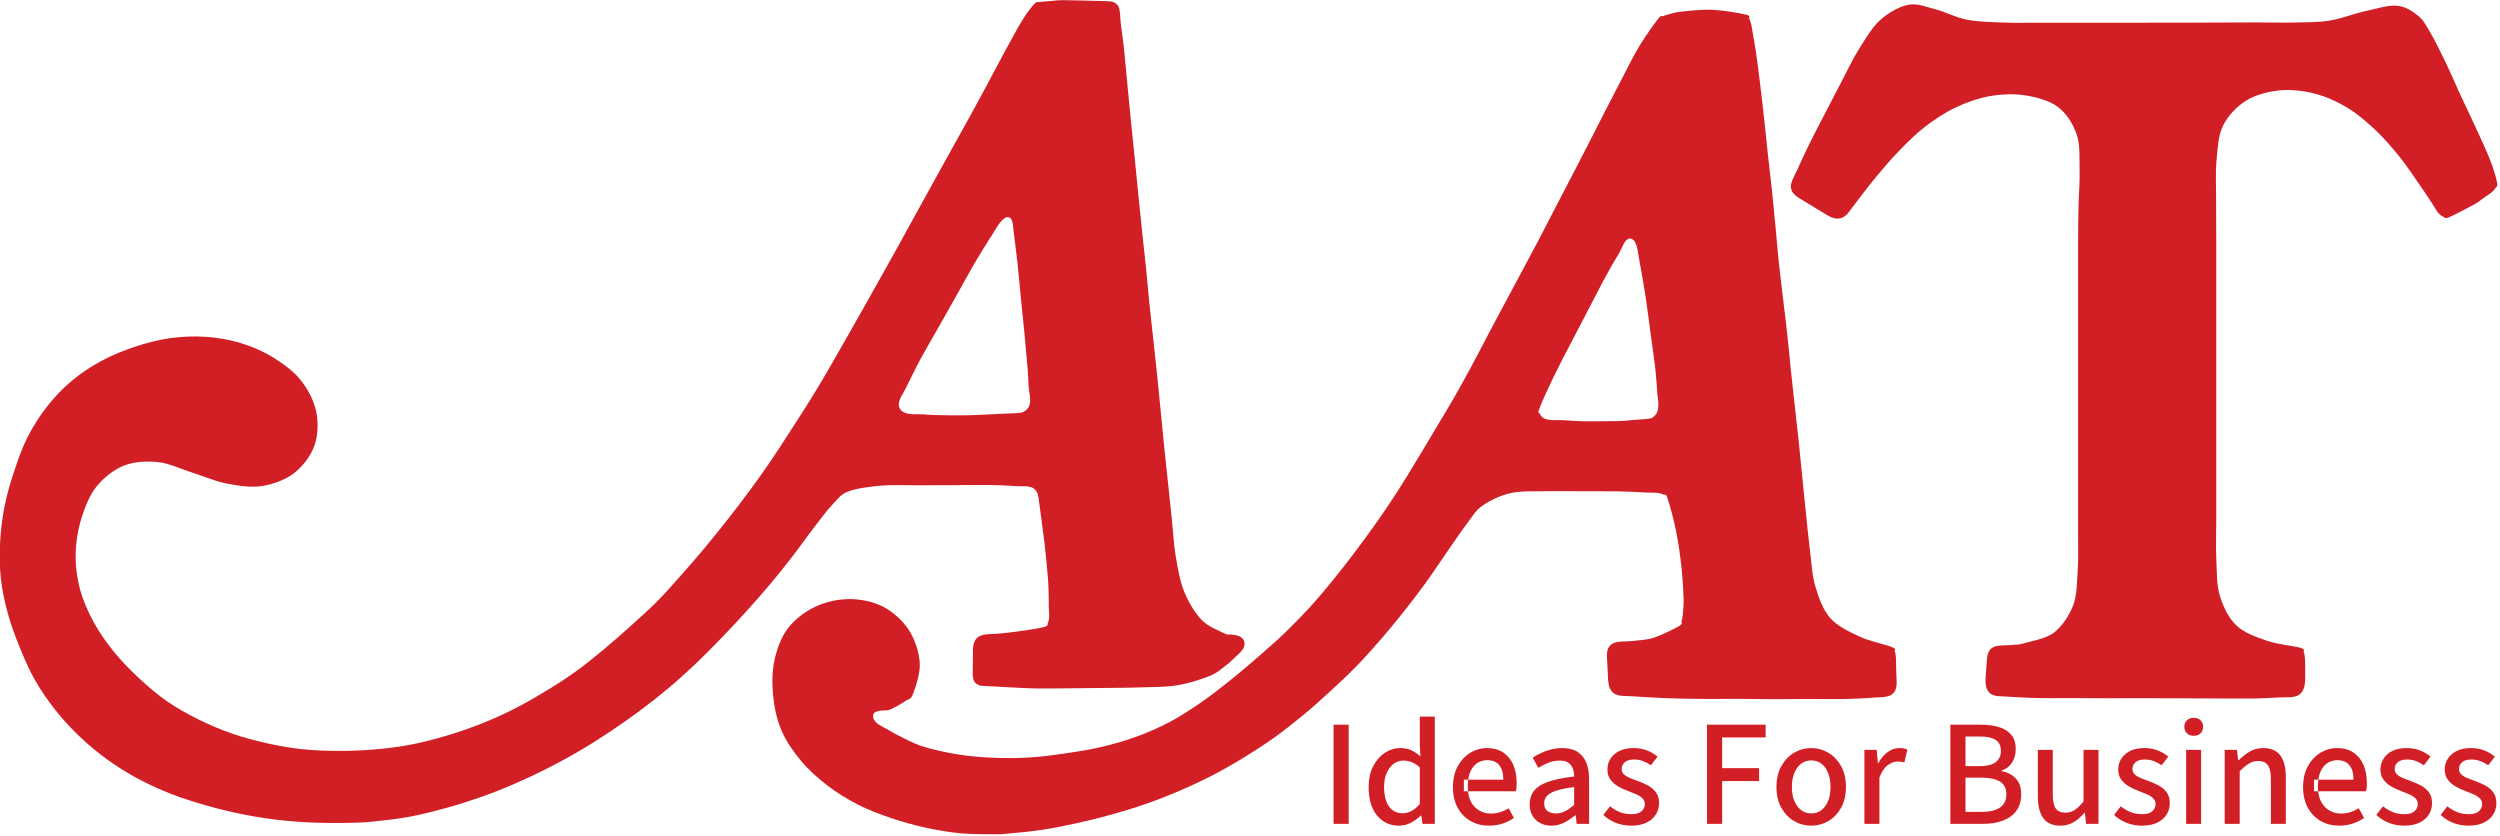
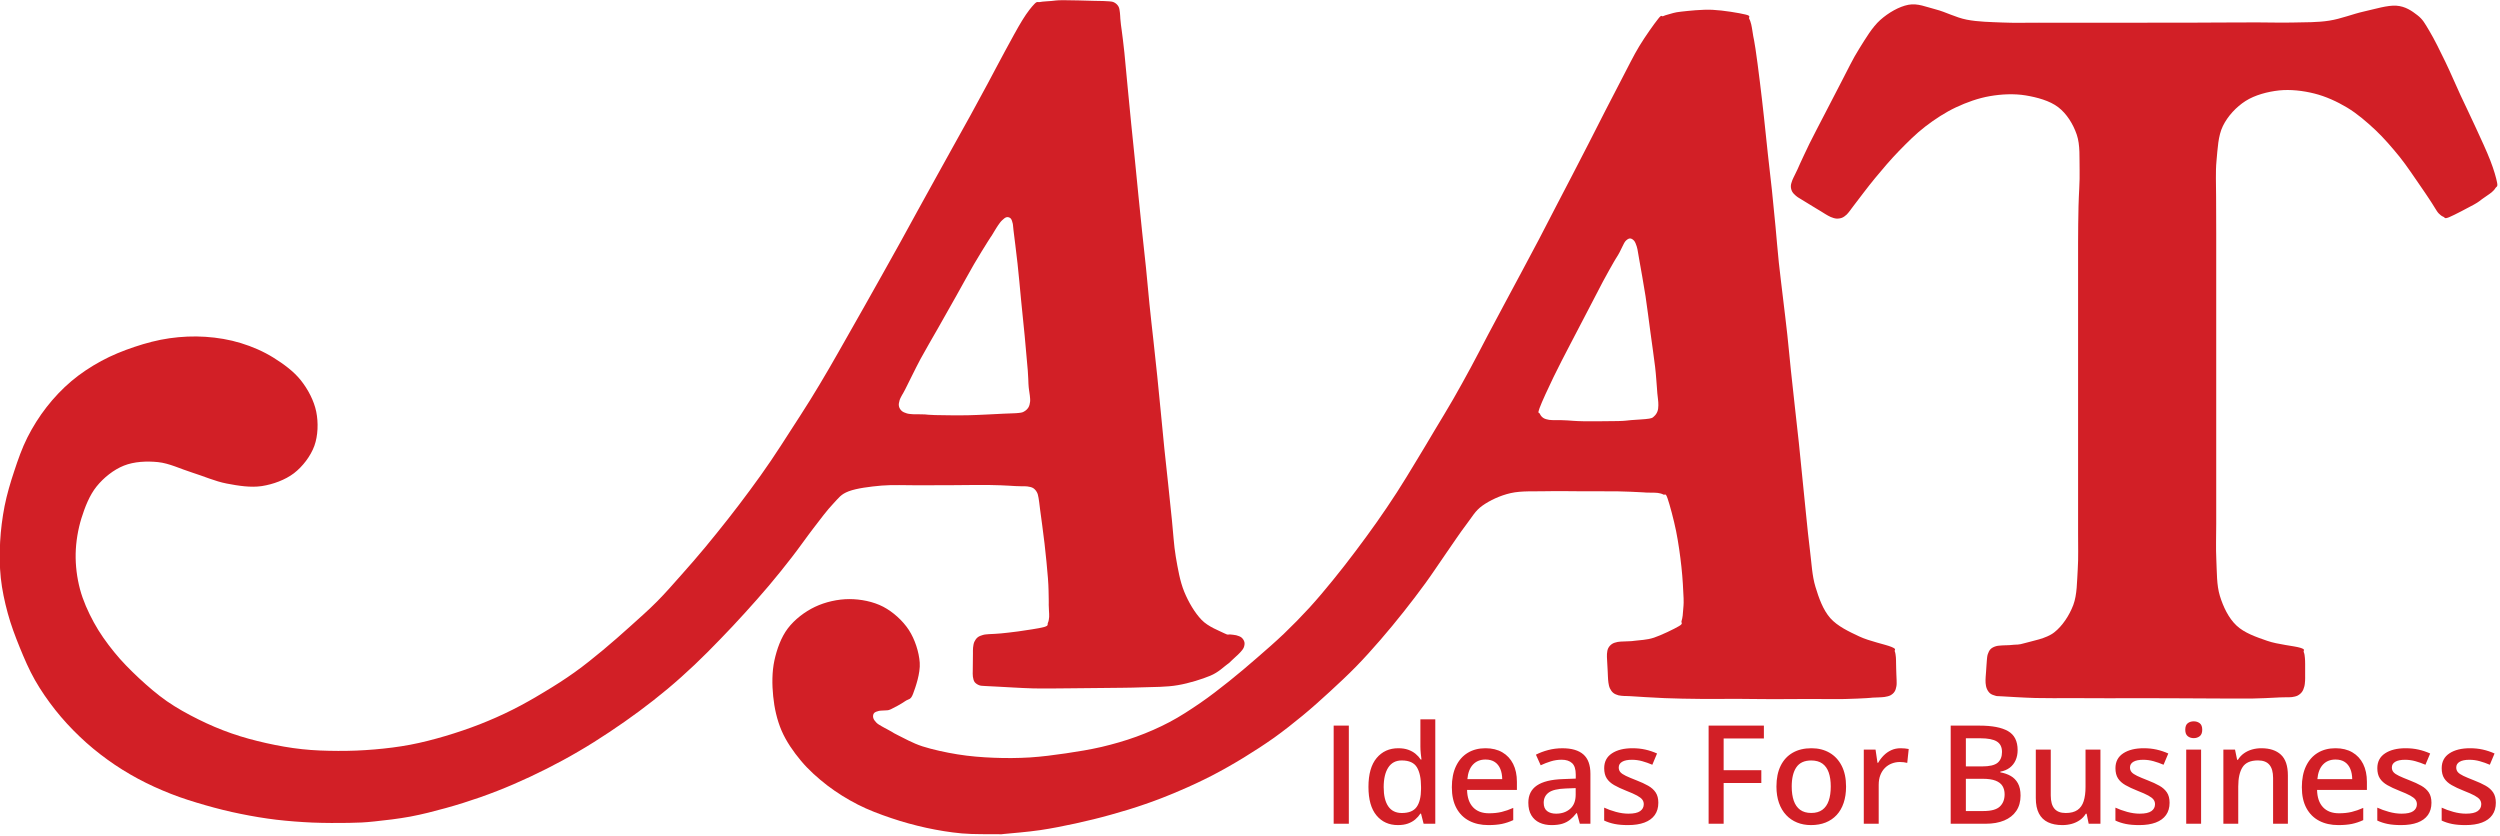
<svg xmlns="http://www.w3.org/2000/svg" viewBox="0 0 413 138" fill="#D21F26">
  <path fill-rule="evenodd" d="M0.02 89.50C0.13 87.52 0.38 85.54 0.76 83.59C1.15 81.65 1.72 79.72 2.35 77.83C2.97 75.95 3.63 74.05 4.52 72.28C5.41 70.52 6.48 68.81 7.69 67.26C8.90 65.71 10.29 64.23 11.80 62.96C13.30 61.69 14.98 60.59 16.72 59.64C18.45 58.70 20.33 57.94 22.21 57.31C24.09 56.68 26.04 56.16 28.00 55.88C29.95 55.60 31.98 55.51 33.94 55.64C35.91 55.77 37.91 56.10 39.79 56.68C41.67 57.25 43.55 58.07 45.20 59.10C46.85 60.13 48.54 61.36 49.71 62.84C50.89 64.33 51.87 66.20 52.24 68.00C52.61 69.81 52.54 71.97 51.93 73.66C51.31 75.36 50.00 77.07 48.56 78.18C47.11 79.28 45.12 80.01 43.26 80.30C41.41 80.58 39.36 80.25 37.44 79.88C35.52 79.51 33.64 78.66 31.75 78.07C29.86 77.48 27.98 76.53 26.10 76.34C24.22 76.15 22.16 76.25 20.47 76.92C18.78 77.59 17.13 78.91 15.96 80.36C14.79 81.81 14.03 83.77 13.45 85.62C12.88 87.47 12.54 89.52 12.50 91.46C12.46 93.41 12.71 95.43 13.21 97.32C13.71 99.21 14.55 101.07 15.49 102.80C16.43 104.53 17.60 106.17 18.85 107.71C20.09 109.25 21.52 110.68 22.97 112.04C24.43 113.39 25.95 114.71 27.57 115.84C29.20 116.97 30.96 117.94 32.73 118.82C34.51 119.71 36.36 120.50 38.23 121.15C40.10 121.81 42.04 122.32 43.98 122.76C45.92 123.19 47.89 123.55 49.87 123.76C51.85 123.98 53.86 124.04 55.85 124.05C57.84 124.06 59.85 123.98 61.84 123.81C63.83 123.64 65.82 123.40 67.77 123.03C69.73 122.66 71.67 122.15 73.58 121.59C75.49 121.02 77.39 120.38 79.24 119.66C81.09 118.93 82.92 118.13 84.70 117.23C86.48 116.34 88.22 115.34 89.92 114.31C91.63 113.29 93.31 112.22 94.93 111.06C96.55 109.91 98.09 108.65 99.63 107.38C101.16 106.11 102.66 104.78 104.14 103.45C105.63 102.11 107.13 100.79 108.53 99.38C109.94 97.96 111.25 96.45 112.58 94.95C113.91 93.46 115.22 91.95 116.50 90.41C117.77 88.88 119.02 87.32 120.26 85.75C121.49 84.18 122.71 82.59 123.89 80.98C125.08 79.38 126.24 77.75 127.36 76.10C128.49 74.45 129.55 72.76 130.64 71.08C131.72 69.40 132.82 67.73 133.87 66.03C134.92 64.34 135.94 62.62 136.95 60.89C137.96 59.17 138.93 57.42 139.92 55.69C140.91 53.95 141.90 52.21 142.88 50.47C143.87 48.73 144.84 46.98 145.82 45.24C146.79 43.50 147.77 41.76 148.74 40.01C149.71 38.26 150.66 36.51 151.62 34.76C152.59 33.01 153.55 31.25 154.52 29.51C155.49 27.76 156.46 26.01 157.43 24.26C158.40 22.52 159.38 20.77 160.34 19.02C161.30 17.27 162.26 15.51 163.20 13.75C164.15 11.99 165.07 10.20 166.02 8.46C166.98 6.71 168.10 4.60 168.91 3.30C169.72 1.99 170.41 1.14 170.89 0.65C171.36 0.15 171.46 0.41 171.77 0.34C172.08 0.27 172.41 0.26 172.73 0.23C173.05 0.20 173.21 0.20 173.70 0.16C174.18 0.13 174.46 0.03 175.63 0.03C176.81 0.03 179.48 0.10 180.74 0.14C182.01 0.17 182.66 0.16 183.23 0.22C183.80 0.27 183.91 0.31 184.18 0.47C184.44 0.62 184.66 0.86 184.80 1.13C184.94 1.40 184.96 1.76 185.01 2.09C185.06 2.42 185.05 2.77 185.08 3.11C185.11 3.44 185.14 3.76 185.18 4.09C185.21 4.41 185.21 4.27 185.31 5.04C185.41 5.81 185.59 7.14 185.75 8.71C185.91 10.27 186.10 12.48 186.29 14.43C186.48 16.37 186.67 18.41 186.87 20.40C187.07 22.38 187.28 24.37 187.48 26.36C187.68 28.35 187.87 30.34 188.07 32.33C188.27 34.32 188.47 36.31 188.68 38.30C188.89 40.29 189.12 42.27 189.32 44.26C189.52 46.25 189.69 48.24 189.89 50.23C190.09 52.22 190.32 54.21 190.54 56.20C190.75 58.18 190.98 60.17 191.18 62.16C191.39 64.15 191.58 66.14 191.77 68.13C191.97 70.11 192.15 72.11 192.35 74.10C192.55 76.08 192.78 78.07 192.99 80.05C193.20 82.04 193.40 84.03 193.61 86.02C193.82 88.00 193.91 90.02 194.24 91.97C194.58 93.93 194.92 96.00 195.63 97.74C196.34 99.48 197.39 101.25 198.50 102.40C199.60 103.55 201.47 104.22 202.25 104.62C203.04 105.02 202.87 104.75 203.20 104.81C203.53 104.86 203.89 104.86 204.21 104.94C204.53 105.03 204.88 105.14 205.11 105.33C205.33 105.52 205.52 105.81 205.58 106.09C205.64 106.36 205.58 106.71 205.46 106.99C205.34 107.28 205.08 107.55 204.86 107.80C204.64 108.05 204.37 108.28 204.12 108.51C203.88 108.74 203.65 108.96 203.41 109.17C203.17 109.38 203.28 109.37 202.70 109.78C202.12 110.19 201.30 111.06 199.94 111.63C198.59 112.19 196.46 112.87 194.57 113.19C192.68 113.52 190.61 113.48 188.61 113.55C186.62 113.63 184.62 113.62 182.62 113.65C180.62 113.67 178.62 113.70 176.62 113.71C174.62 113.72 172.60 113.77 170.62 113.72C168.64 113.67 166.05 113.49 164.74 113.43C163.43 113.36 163.25 113.37 162.75 113.33C162.25 113.29 162.04 113.31 161.76 113.20C161.47 113.09 161.19 112.91 161.01 112.68C160.84 112.44 160.77 112.09 160.72 111.78C160.67 111.46 160.70 111.10 160.70 110.77C160.69 110.44 160.71 110.12 160.71 109.81C160.72 109.49 160.72 109.20 160.72 108.89C160.73 108.58 160.72 108.28 160.73 107.96C160.73 107.65 160.72 107.31 160.75 106.99C160.79 106.67 160.83 106.32 160.96 106.03C161.09 105.75 161.28 105.47 161.52 105.28C161.76 105.09 162.09 104.98 162.40 104.89C162.71 104.80 163.07 104.79 163.40 104.76C163.73 104.73 164.06 104.73 164.39 104.71C164.71 104.69 164.71 104.70 165.35 104.64C165.98 104.57 167.00 104.48 168.20 104.31C169.39 104.13 171.68 103.82 172.50 103.58C173.32 103.34 172.98 103.15 173.12 102.88C173.25 102.60 173.29 102.25 173.32 101.92C173.35 101.60 173.30 101.24 173.29 100.91C173.27 100.58 173.25 100.25 173.25 99.92C173.24 99.60 173.27 99.69 173.25 98.96C173.23 98.22 173.24 97.05 173.12 95.53C173.01 94.01 172.77 91.70 172.56 89.82C172.34 87.93 172.00 85.48 171.83 84.22C171.67 82.97 171.66 82.75 171.57 82.26C171.48 81.78 171.44 81.58 171.29 81.31C171.14 81.03 170.92 80.78 170.66 80.62C170.40 80.47 170.06 80.41 169.73 80.36C169.41 80.31 169.05 80.33 168.72 80.33C168.38 80.32 168.05 80.32 167.73 80.30C167.40 80.29 167.49 80.27 166.76 80.24C166.03 80.21 164.86 80.13 163.33 80.12C161.81 80.10 159.55 80.14 157.59 80.15C155.63 80.15 153.59 80.15 151.59 80.17C149.59 80.18 147.50 80.06 145.61 80.22C143.71 80.39 141.54 80.66 140.21 81.16C138.88 81.67 138.60 82.21 137.63 83.23C136.66 84.24 135.51 85.79 134.38 87.26C133.24 88.74 132.03 90.49 130.80 92.07C129.58 93.65 128.32 95.21 127.04 96.73C125.75 98.26 124.42 99.75 123.08 101.23C121.74 102.71 120.37 104.17 118.98 105.60C117.59 107.04 116.19 108.46 114.74 109.83C113.29 111.20 111.81 112.53 110.28 113.81C108.75 115.09 107.17 116.32 105.57 117.51C103.96 118.70 102.32 119.85 100.66 120.95C99.00 122.05 97.31 123.13 95.58 124.13C93.86 125.14 92.10 126.09 90.32 126.99C88.54 127.89 86.73 128.74 84.90 129.53C83.07 130.32 81.21 131.05 79.33 131.71C77.44 132.37 75.54 132.97 73.61 133.50C71.69 134.03 69.75 134.53 67.79 134.90C65.83 135.26 63.56 135.53 61.86 135.70C60.17 135.88 59.33 135.91 57.62 135.94C55.92 135.97 53.63 135.97 51.63 135.89C49.64 135.80 47.64 135.65 45.66 135.42C43.68 135.18 41.70 134.85 39.75 134.45C37.79 134.06 35.85 133.57 33.93 133.02C32.01 132.47 30.10 131.88 28.25 131.15C26.39 130.42 24.57 129.60 22.82 128.66C21.07 127.72 19.36 126.66 17.75 125.49C16.14 124.33 14.59 123.05 13.16 121.68C11.72 120.31 10.36 118.83 9.13 117.28C7.90 115.72 6.76 114.08 5.78 112.36C4.80 110.64 4.01 108.79 3.26 106.95C2.51 105.11 1.80 103.22 1.28 101.30C0.76 99.39 0.34 97.44 0.13 95.47C-0.08 93.51 -0.08 91.48 0.02 89.50Z M148.50 67.08C148.55 67.37 148.72 67.66 148.94 67.86C149.15 68.06 149.48 68.20 149.80 68.29C150.11 68.39 150.47 68.40 150.81 68.43C151.15 68.45 151.49 68.43 151.82 68.44C152.15 68.44 152.35 68.44 152.79 68.46C153.23 68.49 153.28 68.54 154.47 68.57C155.66 68.59 158.04 68.64 159.93 68.60C161.82 68.56 164.42 68.40 165.81 68.34C167.21 68.27 167.72 68.29 168.29 68.22C168.86 68.16 168.96 68.11 169.23 67.95C169.50 67.80 169.74 67.56 169.90 67.30C170.06 67.03 170.13 66.69 170.17 66.37C170.21 66.05 170.16 65.69 170.13 65.36C170.10 65.03 170.03 64.69 169.99 64.37C169.95 64.04 169.93 63.93 169.90 63.40C169.87 62.88 169.89 62.53 169.79 61.22C169.68 59.90 169.46 57.46 169.28 55.51C169.10 53.56 168.88 51.53 168.68 49.54C168.49 47.55 168.31 45.49 168.10 43.57C167.89 41.65 167.56 39.13 167.43 38.04C167.29 36.94 167.39 37.31 167.32 36.99C167.24 36.67 167.15 36.29 166.98 36.10C166.81 35.92 166.53 35.83 166.29 35.88C166.05 35.93 165.77 36.18 165.54 36.40C165.30 36.62 165.09 36.93 164.89 37.21C164.69 37.49 164.52 37.80 164.34 38.08C164.17 38.36 164.03 38.61 163.84 38.91C163.65 39.21 163.68 39.10 163.19 39.90C162.70 40.69 161.76 42.17 160.89 43.67C160.02 45.17 158.95 47.15 157.97 48.89C156.99 50.63 156.01 52.37 155.02 54.11C154.04 55.85 152.98 57.62 152.06 59.32C151.15 61.03 150.04 63.35 149.54 64.32C149.04 65.30 149.21 64.90 149.05 65.20C148.90 65.50 148.70 65.81 148.61 66.13C148.52 66.44 148.44 66.79 148.50 67.08Z" />
  <path fill-rule="evenodd" d="M127.73 115.02C127.53 113.09 127.53 110.98 127.93 109.11C128.34 107.24 129.03 105.29 130.15 103.81C131.27 102.34 132.95 101.05 134.64 100.25C136.34 99.44 138.43 98.97 140.31 98.97C142.19 98.97 144.26 99.38 145.90 100.23C147.54 101.09 149.13 102.53 150.14 104.07C151.14 105.61 151.82 107.72 151.94 109.47C152.06 111.23 151.24 113.55 150.84 114.61C150.44 115.68 150.13 115.41 149.52 115.84C148.91 116.27 147.72 116.92 147.17 117.17C146.62 117.42 146.55 117.31 146.22 117.36C145.89 117.40 145.50 117.37 145.19 117.44C144.89 117.52 144.54 117.62 144.39 117.81C144.23 118.00 144.19 118.33 144.26 118.59C144.32 118.85 144.55 119.15 144.78 119.38C145.00 119.61 145.33 119.79 145.62 119.96C145.91 120.14 146.23 120.29 146.52 120.45C146.82 120.61 147.06 120.74 147.37 120.92C147.68 121.09 147.56 121.09 148.40 121.49C149.24 121.89 150.77 122.78 152.40 123.30C154.03 123.82 156.24 124.31 158.19 124.62C160.15 124.94 162.16 125.10 164.16 125.18C166.15 125.26 168.15 125.25 170.14 125.13C172.13 125.00 174.12 124.74 176.10 124.45C178.07 124.16 180.05 123.84 181.99 123.39C183.93 122.93 185.86 122.38 187.73 121.70C189.60 121.02 191.44 120.22 193.20 119.29C194.95 118.37 196.63 117.26 198.27 116.14C199.92 115.01 201.49 113.78 203.05 112.54C204.61 111.30 206.13 110.00 207.64 108.69C209.15 107.38 210.66 106.07 212.11 104.69C213.55 103.31 214.95 101.88 216.30 100.41C217.65 98.93 218.93 97.40 220.19 95.85C221.46 94.31 222.67 92.72 223.88 91.13C225.08 89.53 226.27 87.93 227.42 86.29C228.57 84.66 229.69 83.00 230.77 81.33C231.86 79.65 232.88 77.94 233.92 76.23C234.96 74.53 235.98 72.81 237.00 71.09C238.03 69.38 239.07 67.67 240.07 65.94C241.06 64.21 242.03 62.46 242.98 60.70C243.93 58.95 244.84 57.17 245.77 55.40C246.71 53.64 247.65 51.87 248.59 50.11C249.53 48.35 250.48 46.59 251.42 44.83C252.36 43.06 253.31 41.30 254.24 39.53C255.17 37.76 256.08 35.98 257.00 34.20C257.93 32.43 258.85 30.66 259.77 28.88C260.69 27.11 261.61 25.33 262.52 23.55C263.43 21.77 264.33 19.99 265.24 18.21C266.16 16.43 267.07 14.65 268.00 12.88C268.93 11.12 269.83 9.24 270.82 7.61C271.81 5.98 273.27 3.93 273.93 3.11C274.58 2.28 274.46 2.79 274.75 2.67C275.04 2.55 275.15 2.50 275.65 2.37C276.15 2.25 276.55 2.04 277.76 1.92C278.96 1.79 281.13 1.54 282.90 1.62C284.67 1.70 287.35 2.15 288.36 2.40C289.38 2.64 288.82 2.83 288.97 3.10C289.13 3.37 289.21 3.70 289.30 4.02C289.38 4.33 289.42 4.66 289.48 4.99C289.53 5.31 289.54 5.42 289.63 5.94C289.72 6.46 289.83 6.83 290.01 8.09C290.20 9.35 290.50 11.62 290.73 13.52C290.97 15.41 291.20 17.49 291.42 19.48C291.64 21.46 291.83 23.46 292.05 25.44C292.27 27.43 292.51 29.42 292.72 31.41C292.93 33.39 293.12 35.39 293.31 37.38C293.50 39.37 293.65 41.36 293.86 43.35C294.07 45.34 294.33 47.32 294.56 49.31C294.79 51.29 295.05 53.28 295.26 55.26C295.48 57.25 295.65 59.24 295.86 61.23C296.07 63.22 296.30 65.21 296.51 67.19C296.73 69.18 296.96 71.17 297.17 73.15C297.38 75.14 297.57 77.13 297.77 79.12C297.97 81.11 298.17 83.09 298.37 85.08C298.58 87.07 298.76 89.07 299.02 91.05C299.27 93.02 299.35 95.10 299.91 96.94C300.47 98.79 301.16 100.74 302.36 102.11C303.57 103.47 305.47 104.35 307.15 105.14C308.84 105.94 311.49 106.46 312.47 106.87C313.45 107.28 312.90 107.33 313.02 107.62C313.14 107.90 313.16 108.26 313.20 108.58C313.23 108.90 313.22 109.24 313.23 109.56C313.24 109.88 313.24 110.18 313.25 110.49C313.26 110.80 313.27 111.09 313.28 111.40C313.29 111.72 313.32 112.03 313.32 112.36C313.32 112.68 313.35 113.03 313.29 113.35C313.23 113.67 313.15 114.01 312.98 114.26C312.82 114.52 312.56 114.73 312.28 114.88C312.00 115.02 311.65 115.08 311.32 115.14C311.00 115.19 310.65 115.19 310.32 115.21C309.98 115.23 309.66 115.23 309.33 115.25C309.01 115.27 309.15 115.29 308.37 115.33C307.60 115.36 306.27 115.46 304.70 115.48C303.12 115.51 300.91 115.47 298.95 115.47C296.99 115.47 294.95 115.50 292.95 115.50C290.95 115.50 288.95 115.46 286.95 115.45C284.96 115.45 282.96 115.48 280.96 115.46C278.96 115.44 276.90 115.41 274.97 115.33C273.03 115.26 270.45 115.07 269.36 115.01C268.26 114.95 268.70 115.00 268.37 114.98C268.04 114.95 267.69 114.95 267.38 114.87C267.07 114.78 266.75 114.66 266.52 114.47C266.28 114.28 266.09 114.00 265.96 113.72C265.82 113.43 265.76 113.09 265.71 112.77C265.66 112.45 265.65 112.11 265.63 111.80C265.61 111.48 265.60 111.18 265.59 110.87C265.57 110.57 265.56 110.27 265.54 109.96C265.53 109.66 265.50 109.34 265.49 109.02C265.48 108.70 265.44 108.35 265.47 108.03C265.50 107.70 265.54 107.35 265.68 107.08C265.82 106.80 266.05 106.55 266.31 106.38C266.56 106.21 266.90 106.12 267.23 106.05C267.55 105.98 267.90 105.99 268.23 105.97C268.57 105.95 268.90 105.95 269.22 105.93C269.55 105.91 269.51 105.93 270.18 105.84C270.85 105.74 272.04 105.74 273.24 105.34C274.44 104.94 276.62 103.89 277.38 103.43C278.14 102.98 277.69 102.90 277.79 102.61C277.89 102.32 277.93 102.00 277.98 101.69C278.02 101.38 278.03 101.22 278.06 100.74C278.08 100.27 278.17 100.01 278.13 98.83C278.08 97.64 277.98 95.49 277.77 93.64C277.57 91.79 277.27 89.62 276.89 87.73C276.51 85.85 275.83 83.33 275.48 82.33C275.13 81.32 275.06 81.84 274.79 81.70C274.52 81.55 274.19 81.48 273.87 81.43C273.55 81.38 273.20 81.40 272.87 81.39C272.54 81.38 272.21 81.38 271.89 81.37C271.57 81.35 271.70 81.34 270.93 81.31C270.15 81.27 268.81 81.20 267.24 81.17C265.67 81.15 263.45 81.17 261.49 81.16C259.53 81.16 257.48 81.10 255.49 81.15C253.51 81.20 251.34 81.06 249.57 81.46C247.81 81.86 246.13 82.66 244.90 83.53C243.68 84.40 243.22 85.37 242.22 86.67C241.22 87.98 240.04 89.76 238.92 91.37C237.80 92.97 236.69 94.68 235.51 96.30C234.34 97.92 233.12 99.50 231.88 101.07C230.64 102.63 229.37 104.18 228.06 105.69C226.75 107.20 225.42 108.69 224.02 110.12C222.63 111.54 221.16 112.91 219.69 114.26C218.22 115.61 216.74 116.94 215.20 118.21C213.66 119.48 212.09 120.72 210.47 121.88C208.84 123.03 207.16 124.12 205.46 125.16C203.76 126.20 202.02 127.19 200.25 128.11C198.48 129.02 196.66 129.87 194.82 130.65C192.99 131.44 191.13 132.17 189.24 132.82C187.36 133.48 185.44 134.06 183.52 134.59C181.60 135.13 179.66 135.60 177.71 136.03C175.76 136.45 173.79 136.85 171.82 137.14C169.85 137.43 167.03 137.66 165.87 137.77C164.71 137.88 166.04 137.82 164.87 137.81C163.71 137.79 160.87 137.86 158.89 137.68C156.91 137.50 154.94 137.17 153.00 136.75C151.05 136.32 149.11 135.79 147.23 135.15C145.34 134.51 143.46 133.81 141.70 132.91C139.94 132.01 138.22 130.94 136.65 129.74C135.09 128.53 133.57 127.18 132.32 125.68C131.06 124.17 129.89 122.49 129.12 120.71C128.36 118.94 127.92 116.96 127.73 115.02Z M254.33 67.43C253.95 68.45 254.28 68.10 254.39 68.37C254.50 68.64 254.72 68.90 254.98 69.06C255.23 69.22 255.58 69.30 255.91 69.36C256.24 69.41 256.60 69.40 256.94 69.41C257.28 69.41 257.61 69.40 257.94 69.41C258.27 69.42 258.30 69.42 258.91 69.45C259.51 69.48 260.18 69.57 261.58 69.59C262.98 69.60 265.99 69.59 267.31 69.56C268.62 69.53 268.62 69.47 269.48 69.40C270.34 69.33 271.81 69.27 272.44 69.16C273.08 69.05 273.07 68.93 273.30 68.73C273.53 68.53 273.71 68.24 273.82 67.94C273.93 67.65 273.95 67.29 273.96 66.96C273.98 66.63 273.93 66.28 273.90 65.95C273.87 65.62 273.82 65.29 273.79 64.97C273.76 64.65 273.78 64.74 273.72 64.01C273.65 63.28 273.60 62.10 273.42 60.58C273.24 59.06 272.91 56.82 272.65 54.88C272.38 52.94 272.14 50.88 271.84 48.92C271.54 46.97 271.06 44.36 270.85 43.16C270.65 41.95 270.68 42.12 270.60 41.71C270.53 41.30 270.49 41.01 270.38 40.69C270.27 40.36 270.14 39.99 269.96 39.78C269.77 39.56 269.50 39.38 269.26 39.39C269.02 39.40 268.75 39.60 268.54 39.82C268.34 40.04 268.19 40.41 268.03 40.71C267.86 41.02 267.73 41.35 267.57 41.65C267.42 41.94 267.25 42.22 267.08 42.49C266.92 42.77 266.97 42.63 266.59 43.30C266.21 43.97 265.55 45.12 264.81 46.50C264.07 47.89 263.06 49.87 262.15 51.61C261.24 53.35 260.29 55.16 259.37 56.94C258.45 58.72 257.49 60.53 256.65 62.28C255.81 64.02 254.70 66.41 254.33 67.43Z" />
  <path fill-rule="evenodd" d="M295.85 30.71C295.86 30.40 295.99 30.07 296.10 29.75C296.22 29.44 296.39 29.14 296.53 28.84C296.68 28.54 296.83 28.25 296.96 27.95C297.10 27.66 297.03 27.77 297.35 27.07C297.68 26.37 298.23 25.15 298.92 23.74C299.62 22.33 300.65 20.37 301.55 18.63C302.44 16.90 303.37 15.08 304.30 13.32C305.23 11.55 306.08 9.72 307.14 8.05C308.19 6.38 309.27 4.51 310.62 3.30C311.98 2.09 313.74 1.08 315.27 0.79C316.80 0.50 318.20 1.15 319.81 1.56C321.42 1.97 323.07 2.89 324.91 3.25C326.75 3.61 328.84 3.64 330.82 3.72C332.81 3.81 334.82 3.74 336.82 3.75C338.82 3.75 340.82 3.75 342.83 3.76C344.83 3.76 346.83 3.76 348.83 3.76C350.83 3.76 352.83 3.75 354.83 3.75C356.83 3.75 358.83 3.75 360.83 3.75C362.83 3.74 364.84 3.73 366.84 3.72C368.84 3.71 370.84 3.70 372.84 3.70C374.84 3.70 376.85 3.77 378.84 3.72C380.83 3.67 382.85 3.72 384.80 3.41C386.74 3.11 388.67 2.31 390.52 1.90C392.37 1.49 394.41 0.84 395.88 0.94C397.35 1.04 398.43 1.79 399.34 2.50C400.26 3.20 400.59 3.87 401.36 5.16C402.14 6.45 403.13 8.48 403.98 10.23C404.83 11.99 405.62 13.87 406.46 15.69C407.30 17.50 408.19 19.30 409.01 21.11C409.84 22.91 410.82 25.01 411.40 26.52C411.99 28.03 412.38 29.41 412.52 30.17C412.67 30.93 412.40 30.80 412.25 31.06C412.10 31.33 411.86 31.56 411.62 31.77C411.38 31.98 411.09 32.15 410.83 32.34C410.56 32.53 410.40 32.65 410.04 32.89C409.68 33.14 409.58 33.31 408.67 33.81C407.76 34.30 405.42 35.55 404.58 35.89C403.74 36.22 403.93 35.91 403.64 35.81C403.36 35.70 403.09 35.48 402.87 35.25C402.64 35.01 402.47 34.70 402.29 34.42C402.10 34.14 401.94 33.84 401.76 33.57C401.59 33.29 401.57 33.27 401.23 32.76C400.89 32.26 400.53 31.69 399.73 30.55C398.93 29.41 397.63 27.42 396.41 25.90C395.18 24.39 393.84 22.82 392.40 21.46C390.95 20.11 389.42 18.78 387.74 17.77C386.07 16.77 384.21 15.92 382.33 15.45C380.46 14.98 378.38 14.74 376.48 14.94C374.59 15.15 372.51 15.70 370.97 16.68C369.43 17.66 368.02 19.18 367.22 20.82C366.42 22.46 366.36 24.57 366.17 26.52C365.98 28.47 366.11 30.51 366.10 32.51C366.09 34.51 366.11 36.52 366.12 38.52C366.12 40.52 366.12 42.52 366.12 44.52C366.12 46.52 366.12 48.52 366.12 50.52C366.12 52.52 366.12 54.52 366.12 56.52C366.12 58.53 366.12 60.53 366.12 62.53C366.12 64.53 366.12 66.53 366.12 68.53C366.12 70.53 366.12 72.53 366.12 74.53C366.12 76.53 366.12 78.53 366.12 80.54C366.12 82.54 366.11 84.54 366.12 86.54C366.12 88.54 366.04 90.56 366.14 92.54C366.24 94.52 366.17 96.63 366.72 98.43C367.27 100.23 368.15 102.09 369.46 103.33C370.76 104.57 372.77 105.25 374.53 105.86C376.29 106.48 378.99 106.70 380.00 107.01C381.01 107.32 380.45 107.45 380.58 107.73C380.71 108.01 380.74 108.37 380.77 108.69C380.81 109.02 380.80 109.36 380.81 109.68C380.81 110.00 380.81 110.30 380.81 110.61C380.82 110.92 380.82 111.21 380.81 111.52C380.81 111.82 380.82 112.14 380.80 112.45C380.77 112.77 380.76 113.11 380.67 113.42C380.59 113.73 380.47 114.05 380.29 114.30C380.11 114.55 379.85 114.76 379.57 114.91C379.29 115.05 378.95 115.11 378.63 115.16C378.30 115.20 377.96 115.19 377.63 115.19C377.30 115.20 376.97 115.20 376.65 115.21C376.32 115.22 376.46 115.23 375.68 115.26C374.91 115.29 373.57 115.38 372.00 115.40C370.43 115.42 368.21 115.39 366.25 115.39C364.30 115.38 362.25 115.37 360.25 115.36C358.25 115.36 356.25 115.34 354.26 115.34C352.26 115.34 350.26 115.36 348.26 115.35C346.26 115.35 344.26 115.34 342.26 115.33C340.26 115.33 338.20 115.36 336.26 115.31C334.33 115.26 331.76 115.09 330.66 115.03C329.55 114.97 329.96 115.02 329.65 114.94C329.34 114.86 329.01 114.74 328.77 114.55C328.54 114.36 328.35 114.08 328.23 113.79C328.10 113.50 328.05 113.15 328.02 112.83C327.99 112.50 328.02 112.17 328.03 111.85C328.04 111.53 328.07 111.23 328.10 110.92C328.12 110.61 328.14 110.32 328.16 110.01C328.18 109.70 328.19 109.38 328.23 109.06C328.26 108.74 328.28 108.39 328.38 108.08C328.48 107.78 328.62 107.47 328.83 107.25C329.04 107.03 329.34 106.88 329.65 106.78C329.95 106.67 330.31 106.66 330.64 106.63C330.97 106.60 331.31 106.61 331.64 106.59C331.97 106.57 332.13 106.58 332.61 106.52C333.08 106.46 333.38 106.58 334.50 106.24C335.63 105.90 338.04 105.52 339.37 104.46C340.71 103.41 341.86 101.66 342.51 99.94C343.15 98.21 343.11 96.07 343.24 94.10C343.37 92.13 343.29 90.10 343.30 88.10C343.31 86.10 343.30 84.10 343.30 82.10C343.30 80.10 343.30 78.10 343.30 76.10C343.30 74.09 343.30 72.09 343.30 70.09C343.30 68.09 343.30 66.09 343.30 64.09C343.30 62.09 343.30 60.09 343.30 58.09C343.30 56.09 343.30 54.09 343.30 52.08C343.30 50.08 343.30 48.08 343.30 46.08C343.30 44.08 343.29 42.08 343.30 40.08C343.31 38.08 343.32 36.08 343.37 34.08C343.41 32.08 343.60 30.06 343.55 28.09C343.50 26.11 343.67 23.97 343.08 22.24C342.49 20.51 341.43 18.79 340.02 17.71C338.61 16.63 336.51 16.07 334.63 15.76C332.75 15.45 330.65 15.55 328.74 15.88C326.82 16.21 324.90 16.90 323.13 17.73C321.35 18.57 319.66 19.68 318.09 20.88C316.52 22.08 315.10 23.52 313.71 24.94C312.32 26.37 310.99 27.94 309.76 29.43C308.53 30.92 306.98 33.00 306.31 33.87C305.64 34.74 305.93 34.39 305.73 34.65C305.52 34.91 305.33 35.20 305.10 35.42C304.86 35.64 304.60 35.85 304.31 35.97C304.03 36.08 303.69 36.13 303.38 36.11C303.07 36.09 302.75 35.97 302.44 35.85C302.14 35.73 301.86 35.54 301.57 35.38C301.29 35.21 301.02 35.04 300.75 34.87C300.48 34.71 300.49 34.71 299.95 34.39C299.41 34.06 298.07 33.25 297.53 32.91C296.98 32.57 296.94 32.57 296.69 32.35C296.44 32.14 296.19 31.89 296.05 31.62C295.91 31.34 295.84 31.02 295.85 30.71Z" />
-   <path fill-rule="evenodd" d="M220.3 136.1V119.72H222.8V136.1ZM231.13 136.4Q228.85 136.4 227.48 134.71Q226.1 133.03 226.1 130Q226.1 128.03 226.84 126.59Q227.58 125.15 228.78 124.36Q229.98 123.58 231.33 123.58Q232.4 123.58 233.15 123.94Q233.9 124.3 234.65 124.95L234.55 122.92V118.38H237.03V136.1H235L234.8 134.72H234.73Q234.03 135.4 233.1 135.9Q232.18 136.4 231.13 136.4ZM231.73 134.35Q232.5 134.35 233.19 133.97Q233.88 133.6 234.55 132.82V126.77Q233.85 126.15 233.19 125.9Q232.53 125.65 231.83 125.65Q230.95 125.65 230.24 126.17Q229.53 126.7 229.09 127.67Q228.65 128.65 228.65 129.97Q228.65 132.07 229.45 133.21Q230.25 134.35 231.73 134.35ZM246 136.4Q244.3 136.4 242.95 135.64Q241.6 134.88 240.81 133.45Q240.03 132.03 240.03 130Q240.03 128 240.83 126.56Q241.63 125.12 242.9 124.35Q244.18 123.58 245.6 123.58Q247.23 123.58 248.33 124.31Q249.43 125.05 249.99 126.34Q250.55 127.62 250.55 129.35Q250.55 129.7 250.53 130.05Q250.5 130.4 250.43 130.72H241.83V128.8H248.35Q248.35 127.25 247.68 126.41Q247 125.58 245.65 125.58Q244.88 125.58 244.15 125.99Q243.43 126.4 242.95 127.36Q242.48 128.32 242.48 129.97Q242.48 131.47 243 132.45Q243.53 133.42 244.4 133.91Q245.28 134.4 246.28 134.4Q247.13 134.4 247.86 134.16Q248.6 133.92 249.23 133.53L250.1 135.12Q249.28 135.7 248.24 136.05Q247.2 136.4 246 136.4ZM256.3 136.4Q255.25 136.4 254.44 135.97Q253.62 135.55 253.16 134.75Q252.7 133.95 252.7 132.88Q252.7 130.8 254.46 129.75Q256.22 128.7 260.05 128.28Q260.05 127.6 259.84 126.99Q259.62 126.38 259.1 126.01Q258.57 125.65 257.68 125.65Q256.7 125.65 255.81 126Q254.92 126.35 254.12 126.85L253.2 125.15Q253.82 124.75 254.6 124.39Q255.38 124.02 256.26 123.8Q257.15 123.58 258.12 123.58Q259.62 123.58 260.6 124.2Q261.57 124.83 262.05 125.97Q262.52 127.12 262.52 128.75V136.1H260.47L260.3 134.7H260.2Q259.35 135.4 258.39 135.9Q257.43 136.4 256.3 136.4ZM257.05 134.38Q257.85 134.38 258.56 134.01Q259.27 133.65 260.05 132.95V130.03Q258.2 130.25 257.11 130.61Q256.02 130.97 255.56 131.49Q255.1 132 255.1 132.7Q255.1 133.6 255.66 133.99Q256.22 134.38 257.05 134.38ZM269.48 136.4Q268.15 136.4 266.95 135.94Q265.75 135.47 264.88 134.62L265.98 133.2Q266.8 133.85 267.65 134.18Q268.5 134.5 269.55 134.5Q270.65 134.5 271.19 134.01Q271.73 133.53 271.73 132.82Q271.73 132.28 271.34 131.89Q270.95 131.5 270.35 131.24Q269.75 130.97 269.08 130.72Q268.18 130.4 267.36 129.94Q266.55 129.47 266.05 128.8Q265.55 128.12 265.55 127.15Q265.55 125.6 266.71 124.59Q267.88 123.58 269.9 123.58Q271.08 123.58 272.09 123.97Q273.1 124.38 273.83 125L272.73 126.42Q272.08 125.97 271.4 125.72Q270.73 125.47 269.93 125.47Q268.9 125.47 268.4 125.94Q267.9 126.4 267.9 127.02Q267.9 127.52 268.21 127.86Q268.53 128.2 269.09 128.45Q269.65 128.7 270.43 128.97Q271.38 129.3 272.21 129.75Q273.05 130.2 273.56 130.9Q274.08 131.6 274.08 132.67Q274.08 133.7 273.55 134.55Q273.03 135.4 272 135.9Q270.98 136.4 269.48 136.4Z" />
-   <path fill-rule="evenodd" d="M282 136.1V119.72H291.68V121.83H284.5V126.9H290.6V129.03H284.5V136.1ZM299.22 136.4Q297.7 136.4 296.4 135.65Q295.1 134.9 294.29 133.46Q293.47 132.03 293.47 130Q293.47 127.97 294.29 126.54Q295.1 125.1 296.4 124.34Q297.7 123.58 299.22 123.58Q300.72 123.58 302.02 124.34Q303.32 125.1 304.14 126.54Q304.95 127.97 304.95 130Q304.95 132.03 304.14 133.46Q303.32 134.9 302.02 135.65Q300.72 136.4 299.22 136.4ZM299.22 134.38Q300.2 134.38 300.91 133.82Q301.62 133.28 302.01 132.3Q302.4 131.32 302.4 130Q302.4 128.7 302.01 127.71Q301.62 126.72 300.91 126.17Q300.2 125.62 299.22 125.62Q298.25 125.62 297.54 126.17Q296.82 126.72 296.42 127.71Q296.02 128.7 296.02 130Q296.02 131.32 296.42 132.3Q296.82 133.28 297.54 133.82Q298.25 134.38 299.22 134.38ZM308 136.1V123.88H310.03L310.23 126.07H310.3Q310.93 124.9 311.84 124.24Q312.75 123.58 313.78 123.58Q314.2 123.58 314.51 123.64Q314.82 123.7 315.1 123.83L314.6 125.95Q314.32 125.88 314.07 125.84Q313.82 125.8 313.45 125.8Q312.7 125.8 311.88 126.39Q311.05 126.97 310.48 128.45V136.1Z" />
-   <path fill-rule="evenodd" d="M322.2 136.1V119.72H327.27Q328.92 119.72 330.22 120.11Q331.52 120.5 332.26 121.39Q333 122.27 333 123.75Q333 125 332.4 125.96Q331.8 126.92 330.67 127.3V127.4Q332.15 127.67 333.02 128.62Q333.9 129.57 333.9 131.2Q333.9 132.88 333.1 133.95Q332.3 135.03 330.89 135.56Q329.47 136.1 327.65 136.1ZM324.7 126.57H326.95Q328.85 126.57 329.7 125.9Q330.55 125.22 330.55 124.08Q330.55 122.77 329.66 122.22Q328.77 121.67 327.02 121.67H324.7ZM324.7 134.12H327.35Q329.32 134.12 330.39 133.41Q331.45 132.7 331.45 131.17Q331.45 129.78 330.4 129.12Q329.35 128.47 327.35 128.47H324.7ZM340.37 136.4Q338.45 136.4 337.55 135.15Q336.65 133.9 336.65 131.57V123.88H339.12V131.28Q339.12 132.88 339.61 133.56Q340.1 134.25 341.2 134.25Q342.07 134.25 342.74 133.81Q343.4 133.38 344.2 132.4V123.88H346.67V136.1H344.62L344.42 134.25H344.37Q343.55 135.22 342.59 135.81Q341.62 136.4 340.37 136.4ZM353.85 136.4Q352.53 136.4 351.33 135.94Q350.12 135.47 349.25 134.62L350.35 133.2Q351.18 133.85 352.02 134.18Q352.88 134.5 353.93 134.5Q355.03 134.5 355.56 134.01Q356.1 133.53 356.1 132.82Q356.1 132.28 355.71 131.89Q355.33 131.5 354.73 131.24Q354.12 130.97 353.45 130.72Q352.55 130.4 351.74 129.94Q350.93 129.47 350.43 128.8Q349.93 128.12 349.93 127.15Q349.93 125.6 351.09 124.59Q352.25 123.58 354.28 123.58Q355.45 123.58 356.46 123.97Q357.48 124.38 358.2 125L357.1 126.42Q356.45 125.97 355.78 125.72Q355.1 125.47 354.3 125.47Q353.28 125.47 352.78 125.94Q352.28 126.4 352.28 127.02Q352.28 127.52 352.59 127.86Q352.9 128.2 353.46 128.45Q354.03 128.7 354.8 128.97Q355.75 129.3 356.59 129.75Q357.43 130.2 357.94 130.9Q358.45 131.6 358.45 132.67Q358.45 133.7 357.93 134.55Q357.4 135.4 356.38 135.9Q355.35 136.4 353.85 136.4ZM361.15 136.1V123.88H363.62V136.1ZM362.4 121.55Q361.73 121.55 361.29 121.14Q360.85 120.72 360.85 120.05Q360.85 119.4 361.29 118.99Q361.73 118.58 362.4 118.58Q363.1 118.58 363.53 118.99Q363.95 119.4 363.95 120.05Q363.95 120.72 363.53 121.14Q363.1 121.55 362.4 121.55ZM367.52 136.1V123.88H369.55L369.75 125.6H369.82Q370.68 124.75 371.65 124.16Q372.62 123.58 373.88 123.58Q375.82 123.58 376.73 124.82Q377.62 126.07 377.62 128.4V136.1H375.15V128.72Q375.15 127.1 374.65 126.41Q374.15 125.72 373.05 125.72Q372.18 125.72 371.5 126.15Q370.82 126.57 370 127.4V136.1ZM386.45 136.4Q384.75 136.4 383.4 135.64Q382.05 134.88 381.26 133.45Q380.47 132.03 380.47 130Q380.47 128 381.27 126.56Q382.07 125.12 383.35 124.35Q384.62 123.58 386.05 123.58Q387.67 123.58 388.77 124.31Q389.88 125.05 390.44 126.34Q391 127.62 391 129.35Q391 129.7 390.98 130.05Q390.95 130.4 390.88 130.72H382.27V128.8H388.8Q388.8 127.25 388.12 126.41Q387.45 125.58 386.1 125.58Q385.32 125.58 384.6 125.99Q383.88 126.4 383.4 127.36Q382.92 128.32 382.92 129.97Q382.92 131.47 383.45 132.45Q383.97 133.42 384.85 133.91Q385.72 134.4 386.72 134.4Q387.57 134.4 388.31 134.16Q389.05 133.92 389.67 133.53L390.55 135.12Q389.72 135.7 388.69 136.05Q387.65 136.4 386.45 136.4ZM397.17 136.4Q395.85 136.4 394.65 135.94Q393.45 135.47 392.57 134.62L393.67 133.2Q394.5 133.85 395.35 134.18Q396.2 134.5 397.25 134.5Q398.35 134.5 398.89 134.01Q399.42 133.53 399.42 132.82Q399.42 132.28 399.04 131.89Q398.65 131.5 398.05 131.24Q397.45 130.97 396.77 130.72Q395.87 130.4 395.06 129.94Q394.25 129.47 393.75 128.8Q393.25 128.12 393.25 127.15Q393.25 125.6 394.41 124.59Q395.57 123.58 397.6 123.58Q398.77 123.58 399.79 123.97Q400.8 124.38 401.52 125L400.42 126.42Q399.77 125.97 399.1 125.72Q398.42 125.47 397.62 125.47Q396.6 125.47 396.1 125.94Q395.6 126.4 395.6 127.02Q395.6 127.52 395.91 127.86Q396.22 128.2 396.79 128.45Q397.35 128.7 398.12 128.97Q399.07 129.3 399.91 129.75Q400.75 130.2 401.26 130.9Q401.77 131.6 401.77 132.67Q401.77 133.7 401.25 134.55Q400.72 135.4 399.7 135.9Q398.67 136.4 397.17 136.4ZM407.8 136.4Q406.47 136.4 405.27 135.94Q404.07 135.47 403.2 134.62L404.3 133.2Q405.12 133.85 405.97 134.18Q406.82 134.5 407.87 134.5Q408.97 134.5 409.51 134.01Q410.05 133.53 410.05 132.82Q410.05 132.28 409.66 131.89Q409.27 131.5 408.67 131.24Q408.07 130.97 407.4 130.72Q406.5 130.4 405.69 129.94Q404.87 129.47 404.37 128.8Q403.87 128.12 403.87 127.15Q403.87 125.6 405.04 124.59Q406.2 123.58 408.22 123.58Q409.4 123.58 410.41 123.97Q411.42 124.38 412.15 125L411.05 126.42Q410.4 125.97 409.72 125.72Q409.05 125.47 408.25 125.47Q407.22 125.47 406.72 125.94Q406.22 126.4 406.22 127.02Q406.22 127.52 406.54 127.86Q406.85 128.2 407.41 128.45Q407.97 128.7 408.75 128.97Q409.7 129.3 410.54 129.75Q411.37 130.2 411.89 130.9Q412.4 131.6 412.4 132.67Q412.4 133.7 411.88 134.55Q411.35 135.4 410.32 135.9Q409.3 136.4 407.8 136.4Z" />
+   <path d="M220.322 136.083V119.873H222.827V136.083ZM230.941 136.305Q228.728 136.305 227.399 134.711Q226.069 133.116 226.069 129.994Q226.069 126.839 227.422 125.223Q228.775 123.608 230.997 123.608Q231.93 123.608 232.633 123.858Q233.336 124.109 233.846 124.529Q234.356 124.949 234.706 125.479H234.831Q234.777 125.131 234.713 124.495Q234.649 123.858 234.649 123.339V118.831H237.11V136.083H235.181L234.753 134.403H234.649Q234.314 134.933 233.805 135.365Q233.296 135.797 232.594 136.051Q231.892 136.305 230.941 136.305ZM231.589 134.309Q233.314 134.309 234.028 133.314Q234.742 132.318 234.755 130.342V129.996Q234.755 127.883 234.071 126.754Q233.387 125.626 231.566 125.626Q230.101 125.626 229.342 126.793Q228.584 127.961 228.584 130.038Q228.584 132.11 229.341 133.21Q230.098 134.309 231.589 134.309ZM245.404 123.608Q247.023 123.608 248.185 124.284Q249.347 124.96 249.97 126.203Q250.593 127.446 250.593 129.16V130.502H242.359Q242.401 132.358 243.342 133.356Q244.282 134.354 245.978 134.354Q247.145 134.354 248.072 134.13Q248.999 133.906 249.988 133.465V135.483Q249.067 135.911 248.124 136.108Q247.18 136.305 245.87 136.305Q244.073 136.305 242.717 135.601Q241.361 134.897 240.603 133.502Q239.845 132.107 239.845 130.047Q239.845 128.001 240.535 126.56Q241.226 125.12 242.476 124.364Q243.725 123.608 245.404 123.608ZM245.399 125.475Q244.12 125.475 243.335 126.306Q242.55 127.138 242.41 128.717H248.167Q248.156 127.763 247.855 127.033Q247.555 126.302 246.95 125.888Q246.344 125.475 245.399 125.475ZM258.107 123.612Q260.408 123.612 261.573 124.632Q262.737 125.652 262.737 127.823V136.083H260.987L260.513 134.332H260.424Q259.905 134.997 259.351 135.435Q258.796 135.873 258.072 136.089Q257.348 136.305 256.304 136.305Q255.199 136.305 254.336 135.904Q253.472 135.503 252.976 134.682Q252.481 133.862 252.481 132.6Q252.481 130.719 253.9 129.759Q255.319 128.799 258.197 128.706L260.315 128.626V127.963Q260.315 126.628 259.705 126.067Q259.096 125.506 257.993 125.506Q257.062 125.506 256.197 125.774Q255.332 126.042 254.521 126.424L253.734 124.672Q254.621 124.211 255.749 123.911Q256.878 123.612 258.107 123.612ZM260.302 130.194 258.668 130.258Q256.647 130.329 255.834 130.939Q255.02 131.549 255.02 132.622Q255.02 133.558 255.581 133.988Q256.142 134.418 257.06 134.418Q258.466 134.418 259.384 133.622Q260.302 132.826 260.302 131.274ZM273.956 132.615Q273.956 133.819 273.37 134.643Q272.783 135.467 271.665 135.886Q270.546 136.305 268.947 136.305Q267.663 136.305 266.734 136.119Q265.805 135.933 265.009 135.558V133.422Q265.858 133.824 266.94 134.121Q268.022 134.418 269.018 134.418Q270.357 134.418 270.954 133.995Q271.55 133.571 271.55 132.855Q271.55 132.431 271.312 132.102Q271.074 131.773 270.448 131.43Q269.823 131.087 268.634 130.624Q267.47 130.163 266.662 129.7Q265.853 129.238 265.433 128.586Q265.013 127.934 265.013 126.907Q265.013 125.295 266.296 124.451Q267.579 123.608 269.692 123.608Q270.812 123.608 271.806 123.83Q272.801 124.053 273.744 124.477L272.963 126.337Q272.142 125.985 271.304 125.75Q270.466 125.515 269.597 125.515Q268.535 125.515 267.975 125.847Q267.415 126.18 267.415 126.783Q267.415 127.242 267.682 127.555Q267.949 127.867 268.592 128.174Q269.235 128.48 270.355 128.916Q271.462 129.342 272.271 129.8Q273.08 130.258 273.518 130.918Q273.956 131.577 273.956 132.615ZM284.746 136.083H282.263V119.873H291.394V121.998H284.746V127.235H290.971V129.349H284.746ZM304.969 129.936Q304.969 131.455 304.569 132.64Q304.17 133.824 303.414 134.64Q302.658 135.456 301.59 135.881Q300.522 136.305 299.179 136.305Q297.923 136.305 296.878 135.881Q295.832 135.456 295.068 134.64Q294.304 133.824 293.886 132.64Q293.468 131.455 293.468 129.936Q293.468 127.914 294.167 126.5Q294.865 125.087 296.162 124.347Q297.458 123.608 299.252 123.608Q300.946 123.608 302.233 124.35Q303.521 125.093 304.245 126.507Q304.969 127.921 304.969 129.936ZM295.992 129.936Q295.992 131.302 296.331 132.28Q296.671 133.258 297.382 133.779Q298.094 134.301 299.223 134.301Q300.341 134.301 301.054 133.779Q301.766 133.258 302.104 132.28Q302.441 131.302 302.441 129.936Q302.441 128.573 302.104 127.611Q301.766 126.65 301.055 126.14Q300.343 125.63 299.207 125.63Q297.533 125.63 296.763 126.75Q295.992 127.87 295.992 129.936ZM313.978 123.608Q314.3 123.608 314.674 123.642Q315.049 123.676 315.32 123.734L315.078 126.027Q314.832 125.958 314.49 125.921Q314.149 125.883 313.867 125.883Q313.166 125.883 312.531 126.126Q311.896 126.368 311.408 126.846Q310.92 127.324 310.641 128.028Q310.361 128.732 310.361 129.648V136.083H307.897V123.834H309.84L310.159 126.011H310.272Q310.645 125.353 311.184 124.806Q311.723 124.26 312.427 123.934Q313.131 123.608 313.978 123.608ZM322.255 119.873H327.027Q330.145 119.873 331.729 120.782Q333.312 121.692 333.312 123.916Q333.312 124.849 332.978 125.596Q332.644 126.342 332.01 126.825Q331.376 127.309 330.451 127.479V127.59Q331.414 127.757 332.168 128.185Q332.922 128.613 333.358 129.4Q333.795 130.187 333.795 131.436Q333.795 132.923 333.091 133.964Q332.387 135.004 331.094 135.544Q329.802 136.083 328.027 136.083H322.255ZM324.761 126.612H327.422Q329.291 126.612 330.011 126.005Q330.731 125.397 330.731 124.224Q330.731 123.02 329.876 122.492Q329.021 121.964 327.16 121.964H324.761ZM324.761 128.655V133.983H327.679Q329.597 133.983 330.38 133.235Q331.163 132.487 331.163 131.218Q331.163 130.427 330.814 129.852Q330.465 129.278 329.672 128.966Q328.879 128.655 327.535 128.655ZM346.993 123.834V136.083H345.05L344.709 134.425H344.578Q344.192 135.057 343.593 135.476Q342.995 135.895 342.257 136.1Q341.52 136.305 340.704 136.305Q339.307 136.305 338.327 135.837Q337.347 135.369 336.831 134.385Q336.315 133.4 336.315 131.844V123.834H338.786V131.427Q338.786 132.87 339.389 133.59Q339.992 134.309 341.254 134.309Q342.478 134.309 343.195 133.815Q343.913 133.32 344.221 132.359Q344.529 131.398 344.529 130.005V123.834ZM358.415 132.615Q358.415 133.819 357.828 134.643Q357.242 135.467 356.123 135.886Q355.004 136.305 353.405 136.305Q352.122 136.305 351.192 136.119Q350.263 135.933 349.467 135.558V133.422Q350.316 133.824 351.399 134.121Q352.481 134.418 353.476 134.418Q354.816 134.418 355.412 133.995Q356.009 133.571 356.009 132.855Q356.009 132.431 355.77 132.102Q355.532 131.773 354.907 131.43Q354.281 131.087 353.093 130.624Q351.929 130.163 351.12 129.7Q350.312 129.238 349.892 128.586Q349.472 127.934 349.472 126.907Q349.472 125.295 350.754 124.451Q352.037 123.608 354.151 123.608Q355.27 123.608 356.265 123.83Q357.26 124.053 358.202 124.477L357.421 126.337Q356.601 125.985 355.763 125.75Q354.924 125.515 354.055 125.515Q352.993 125.515 352.433 125.847Q351.873 126.18 351.873 126.783Q351.873 127.242 352.14 127.555Q352.408 127.867 353.051 128.174Q353.694 128.48 354.814 128.916Q355.92 129.342 356.73 129.8Q357.539 130.258 357.977 130.918Q358.415 131.577 358.415 132.615ZM363.621 123.834V136.083H361.163V123.834ZM362.407 119.164Q362.982 119.164 363.396 119.48Q363.809 119.796 363.809 120.551Q363.809 121.292 363.396 121.616Q362.982 121.94 362.407 121.94Q361.815 121.94 361.411 121.616Q361.006 121.292 361.006 120.551Q361.006 119.796 361.411 119.48Q361.815 119.164 362.407 119.164ZM373.57 123.608Q375.661 123.608 376.809 124.675Q377.958 125.743 377.958 128.1V136.083H375.514V128.511Q375.514 127.067 374.906 126.344Q374.297 125.621 373.026 125.621Q371.195 125.621 370.476 126.728Q369.758 127.834 369.758 129.932V136.083H367.3V123.834H369.225L369.573 125.519H369.709Q370.101 124.876 370.698 124.454Q371.294 124.031 372.031 123.819Q372.767 123.608 373.57 123.608ZM385.824 123.608Q387.443 123.608 388.605 124.284Q389.767 124.96 390.39 126.203Q391.013 127.446 391.013 129.16V130.502H382.779Q382.821 132.358 383.762 133.356Q384.702 134.354 386.398 134.354Q387.565 134.354 388.492 134.13Q389.419 133.906 390.408 133.465V135.483Q389.487 135.911 388.544 136.108Q387.6 136.305 386.29 136.305Q384.493 136.305 383.137 135.601Q381.781 134.897 381.023 133.502Q380.265 132.107 380.265 130.047Q380.265 128.001 380.955 126.56Q381.646 125.12 382.896 124.364Q384.145 123.608 385.824 123.608ZM385.819 125.475Q384.54 125.475 383.755 126.306Q382.97 127.138 382.83 128.717H388.587Q388.576 127.763 388.275 127.033Q387.975 126.302 387.37 125.888Q386.764 125.475 385.819 125.475ZM401.677 132.615Q401.677 133.819 401.09 134.643Q400.504 135.467 399.385 135.886Q398.266 136.305 396.667 136.305Q395.383 136.305 394.454 136.119Q393.525 135.933 392.729 135.558V133.422Q393.578 133.824 394.66 134.121Q395.743 134.418 396.738 134.418Q398.078 134.418 398.674 133.995Q399.271 133.571 399.271 132.855Q399.271 132.431 399.032 132.102Q398.794 131.773 398.168 131.43Q397.543 131.087 396.355 130.624Q395.19 130.163 394.382 129.7Q393.574 129.238 393.154 128.586Q392.733 127.934 392.733 126.907Q392.733 125.295 394.016 124.451Q395.299 123.608 397.412 123.608Q398.532 123.608 399.527 123.83Q400.521 124.053 401.464 124.477L400.683 126.337Q399.863 125.985 399.024 125.75Q398.186 125.515 397.317 125.515Q396.255 125.515 395.695 125.847Q395.135 126.18 395.135 126.783Q395.135 127.242 395.402 127.555Q395.669 127.867 396.312 128.174Q396.956 128.48 398.075 128.916Q399.182 129.342 399.991 129.8Q400.801 130.258 401.239 130.918Q401.677 131.577 401.677 132.615ZM412.311 132.615Q412.311 133.819 411.725 134.643Q411.138 135.467 410.02 135.886Q408.901 136.305 407.302 136.305Q406.018 136.305 405.089 136.119Q404.16 135.933 403.364 135.558V133.422Q404.213 133.824 405.295 134.121Q406.377 134.418 407.373 134.418Q408.712 134.418 409.309 133.995Q409.905 133.571 409.905 132.855Q409.905 132.431 409.667 132.102Q409.429 131.773 408.803 131.43Q408.178 131.087 406.989 130.624Q405.825 130.163 405.017 129.7Q404.208 129.238 403.788 128.586Q403.368 127.934 403.368 126.907Q403.368 125.295 404.651 124.451Q405.934 123.608 408.047 123.608Q409.167 123.608 410.161 123.83Q411.156 124.053 412.099 124.477L411.318 126.337Q410.497 125.985 409.659 125.75Q408.821 125.515 407.952 125.515Q406.89 125.515 406.33 125.847Q405.77 126.18 405.77 126.783Q405.77 127.242 406.037 127.555Q406.304 127.867 406.947 128.174Q407.59 128.48 408.71 128.916Q409.817 129.342 410.626 129.8Q411.435 130.258 411.873 130.918Q412.311 131.577 412.311 132.615Z" />
</svg>
